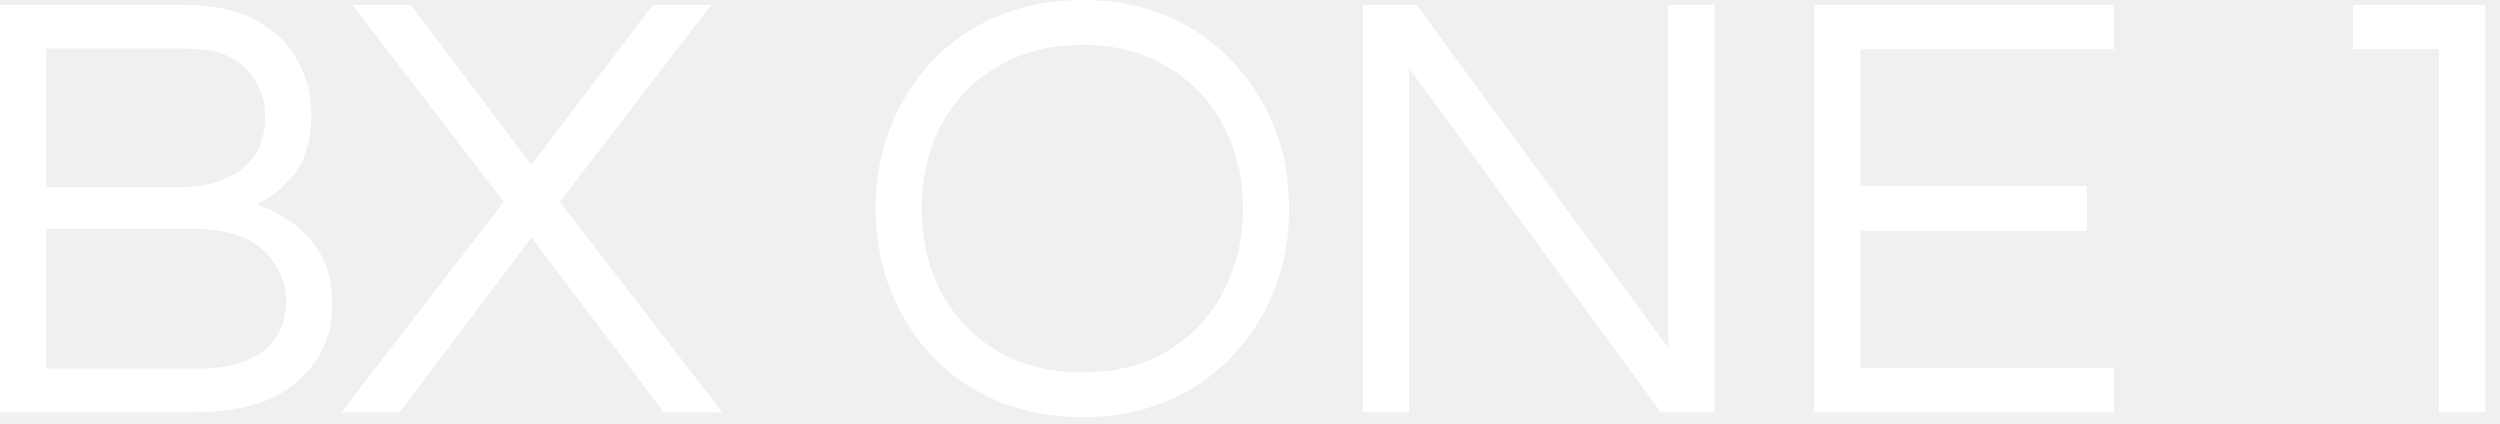
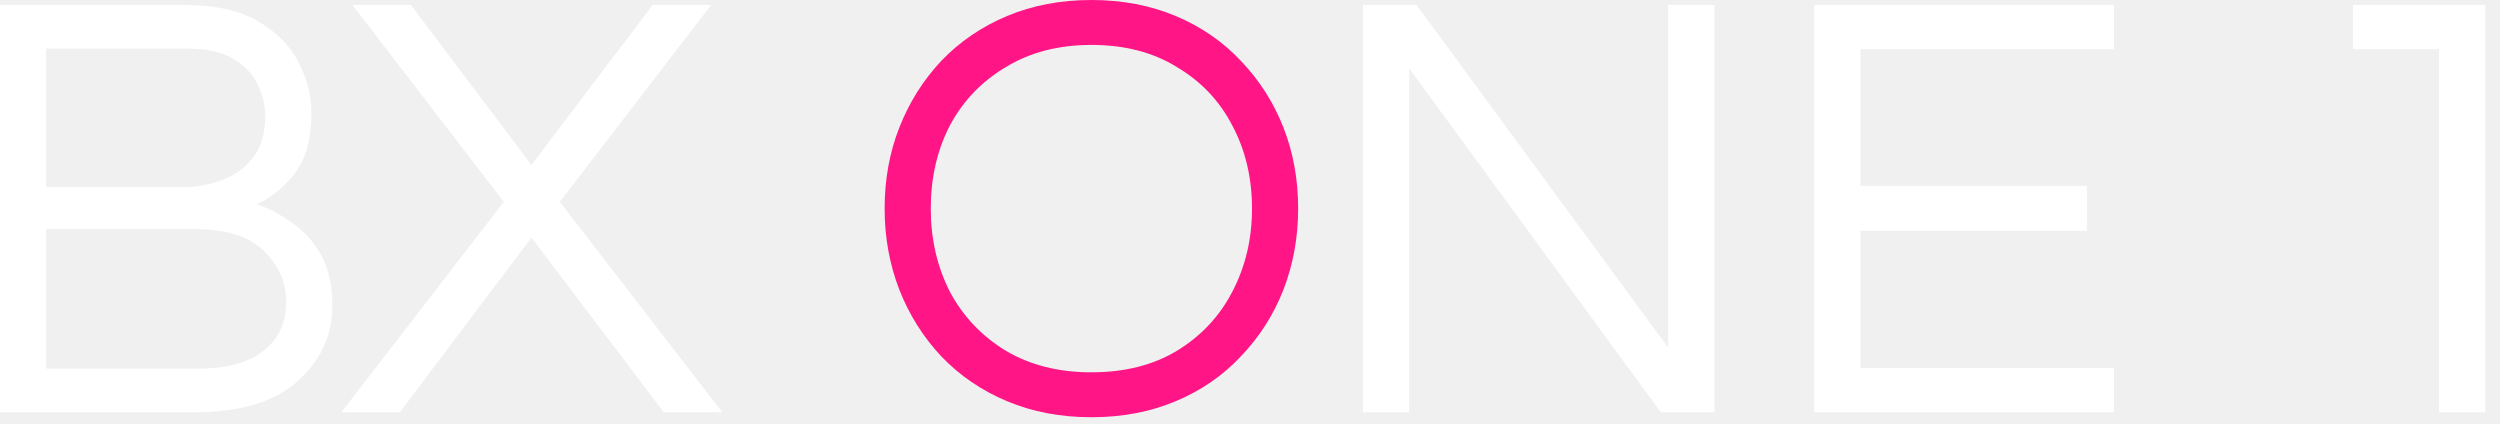
<svg xmlns="http://www.w3.org/2000/svg" width="130" height="22" viewBox="0 0 130 22" fill="none">
-   <g clip-path="url(#clip0_209_1407)">
-     <path fill-rule="evenodd" clip-rule="evenodd" d="M51.899 20.864C53.222 21.419 54.683 21.696 56.283 21.696C57.883 21.696 59.344 21.419 60.667 20.864C61.99 20.309 63.12 19.531 64.059 18.528C65.019 17.525 65.755 16.373 66.267 15.072C66.779 13.749 67.035 12.341 67.035 10.848C67.035 9.333 66.779 7.925 66.267 6.624C65.755 5.323 65.019 4.171 64.059 3.168C63.12 2.165 61.99 1.387 60.667 0.832C59.344 0.277 57.883 0 56.283 0C54.683 0 53.222 0.277 51.899 0.832C50.576 1.387 49.435 2.165 48.475 3.168C47.536 4.171 46.811 5.323 46.299 6.624C45.787 7.925 45.531 9.333 45.531 10.848C45.531 12.341 45.787 13.749 46.299 15.072C46.811 16.373 47.536 17.525 48.475 18.528C49.435 19.531 50.576 20.309 51.899 20.864ZM60.731 18.24C59.494 18.987 58.011 19.36 56.283 19.36C54.576 19.36 53.094 18.987 51.835 18.24C50.576 17.472 49.606 16.448 48.923 15.168C48.262 13.867 47.931 12.427 47.931 10.848C47.931 9.248 48.262 7.808 48.923 6.528C49.606 5.248 50.576 4.235 51.835 3.488C53.094 2.72 54.576 2.336 56.283 2.336C58.011 2.336 59.494 2.72 60.731 3.488C61.99 4.235 62.95 5.248 63.611 6.528C64.294 7.808 64.635 9.248 64.635 10.848C64.635 12.427 64.294 13.867 63.611 15.168C62.95 16.448 61.99 17.472 60.731 18.24ZM70.875 21.44V0.256H73.659L86.747 18.08V0.256H89.147V21.44H86.363L73.275 3.552V21.44H70.875ZM94.344 0.256V21.44H109.928V19.136H96.744V12H108.52V9.664H96.744V2.56H109.928V0.256H94.344ZM122.353 2.56H126.833V21.44H129.233V0.256H122.353V2.56ZM17.75 21.44L26.198 10.496L18.326 0.256H21.366L27.637 8.576L33.941 0.256H36.981L29.11 10.496L37.557 21.44H34.517L27.637 12.352L20.79 21.44H17.75ZM0 0.256V21.44H10.048C12.459 21.44 14.261 20.907 15.456 19.84C16.672 18.773 17.28 17.451 17.28 15.872C17.28 14.805 17.077 13.92 16.672 13.216C16.267 12.512 15.755 11.957 15.136 11.552C14.539 11.125 13.941 10.816 13.344 10.624C14.091 10.283 14.752 9.749 15.328 9.024C15.904 8.277 16.192 7.221 16.192 5.856C16.192 5.003 15.979 4.149 15.552 3.296C15.125 2.421 14.421 1.696 13.44 1.12C12.48 0.544 11.168 0.256 9.504 0.256H0ZM9.504 9.728H2.4V2.528H9.76C10.741 2.528 11.52 2.699 12.096 3.04C12.693 3.381 13.12 3.819 13.376 4.352C13.653 4.885 13.792 5.451 13.792 6.048C13.792 6.901 13.589 7.605 13.184 8.16C12.779 8.693 12.245 9.088 11.584 9.344C10.944 9.6 10.251 9.728 9.504 9.728ZM10.304 19.168H2.4V11.904H10.048C11.733 11.904 12.96 12.288 13.728 13.056C14.496 13.803 14.88 14.677 14.88 15.68C14.88 16.789 14.475 17.653 13.664 18.272C12.875 18.869 11.755 19.168 10.304 19.168Z" fill="white" />
+   <g clip-path="url(#clip0_361_1980)">
+     <path fill-rule="evenodd" clip-rule="evenodd" d="M0 0.256V21.44H10.048C12.459 21.44 14.261 20.907 15.456 19.84C16.672 18.773 17.28 17.451 17.28 15.872C17.28 14.805 17.077 13.92 16.672 13.216C16.267 12.512 15.755 11.957 15.136 11.552C14.539 11.125 13.941 10.816 13.344 10.624C14.091 10.283 14.752 9.749 15.328 9.024C15.904 8.277 16.192 7.221 16.192 5.856C16.192 5.003 15.979 4.149 15.552 3.296C15.125 2.421 14.421 1.696 13.44 1.12C12.48 0.544 11.168 0.256 9.504 0.256H0ZM9.504 9.728H2.4V2.528H9.76C10.741 2.528 11.52 2.699 12.096 3.04C12.693 3.381 13.12 3.819 13.376 4.352C13.653 4.885 13.792 5.451 13.792 6.048C13.792 6.901 13.589 7.605 13.184 8.16C12.779 8.693 12.245 9.088 11.584 9.344C10.944 9.6 10.251 9.728 9.504 9.728ZM10.304 19.168H2.4V11.904H10.048C11.733 11.904 12.96 12.288 13.728 13.056C14.496 13.803 14.88 14.677 14.88 15.68C14.88 16.789 14.475 17.653 13.664 18.272C12.875 18.869 11.755 19.168 10.304 19.168ZM17.75 21.44L26.198 10.496L18.326 0.256H21.366L27.637 8.576L33.941 0.256H36.981L29.11 10.496L37.557 21.44H34.517L27.637 12.352L20.79 21.44H17.75ZM70.875 0.256V21.44H73.275V3.552L86.363 21.44H89.147V0.256H86.747V18.08L73.659 0.256H70.875ZM94.344 21.44V0.256H109.928V2.56H96.744V9.664H108.52V12H96.744V19.136H109.928V21.44H94.344ZM126.833 2.56H122.353V0.256H129.233V21.44H126.833V2.56Z" fill="white" />
+     <path d="M56.752 21.696C55.152 21.696 53.691 21.419 52.368 20.864C51.045 20.309 49.904 19.531 48.944 18.528C48.005 17.525 47.28 16.373 46.768 15.072C46.256 13.749 46 12.341 46 10.848C46 9.333 46.256 7.925 46.768 6.624C47.28 5.323 48.005 4.171 48.944 3.168C49.904 2.165 51.045 1.387 52.368 0.832C53.691 0.277 55.152 0 56.752 0C58.352 0 59.813 0.277 61.136 0.832C62.459 1.387 63.589 2.165 64.528 3.168C65.488 4.171 66.224 5.323 66.736 6.624C67.248 7.925 67.504 9.333 67.504 10.848C67.504 12.341 67.248 13.749 66.736 15.072C66.224 16.373 65.488 17.525 64.528 18.528C63.589 19.531 62.459 20.309 61.136 20.864C59.813 21.419 58.352 21.696 56.752 21.696ZM56.752 19.36C58.48 19.36 59.963 18.987 61.2 18.24C62.459 17.472 63.419 16.448 64.08 15.168C64.763 13.867 65.104 12.427 65.104 10.848C65.104 9.248 64.763 7.808 64.08 6.528C63.419 5.248 62.459 4.235 61.2 3.488C59.963 2.72 58.48 2.336 56.752 2.336C55.045 2.336 53.563 2.72 52.304 3.488C51.045 4.235 50.075 5.248 49.392 6.528C48.731 7.808 48.4 9.248 48.4 10.848C48.4 12.427 48.731 13.867 49.392 15.168C50.075 16.448 51.045 17.472 52.304 18.24C53.563 18.987 55.045 19.36 56.752 19.36Z" fill="#FF1585" />
  </g>
  <defs>
-     <clipPath id="clip0_209_1407">
+     <clipPath id="clip0_361_1980">
      <rect width="130" height="22" fill="white" />
    </clipPath>
  </defs>
</svg>
